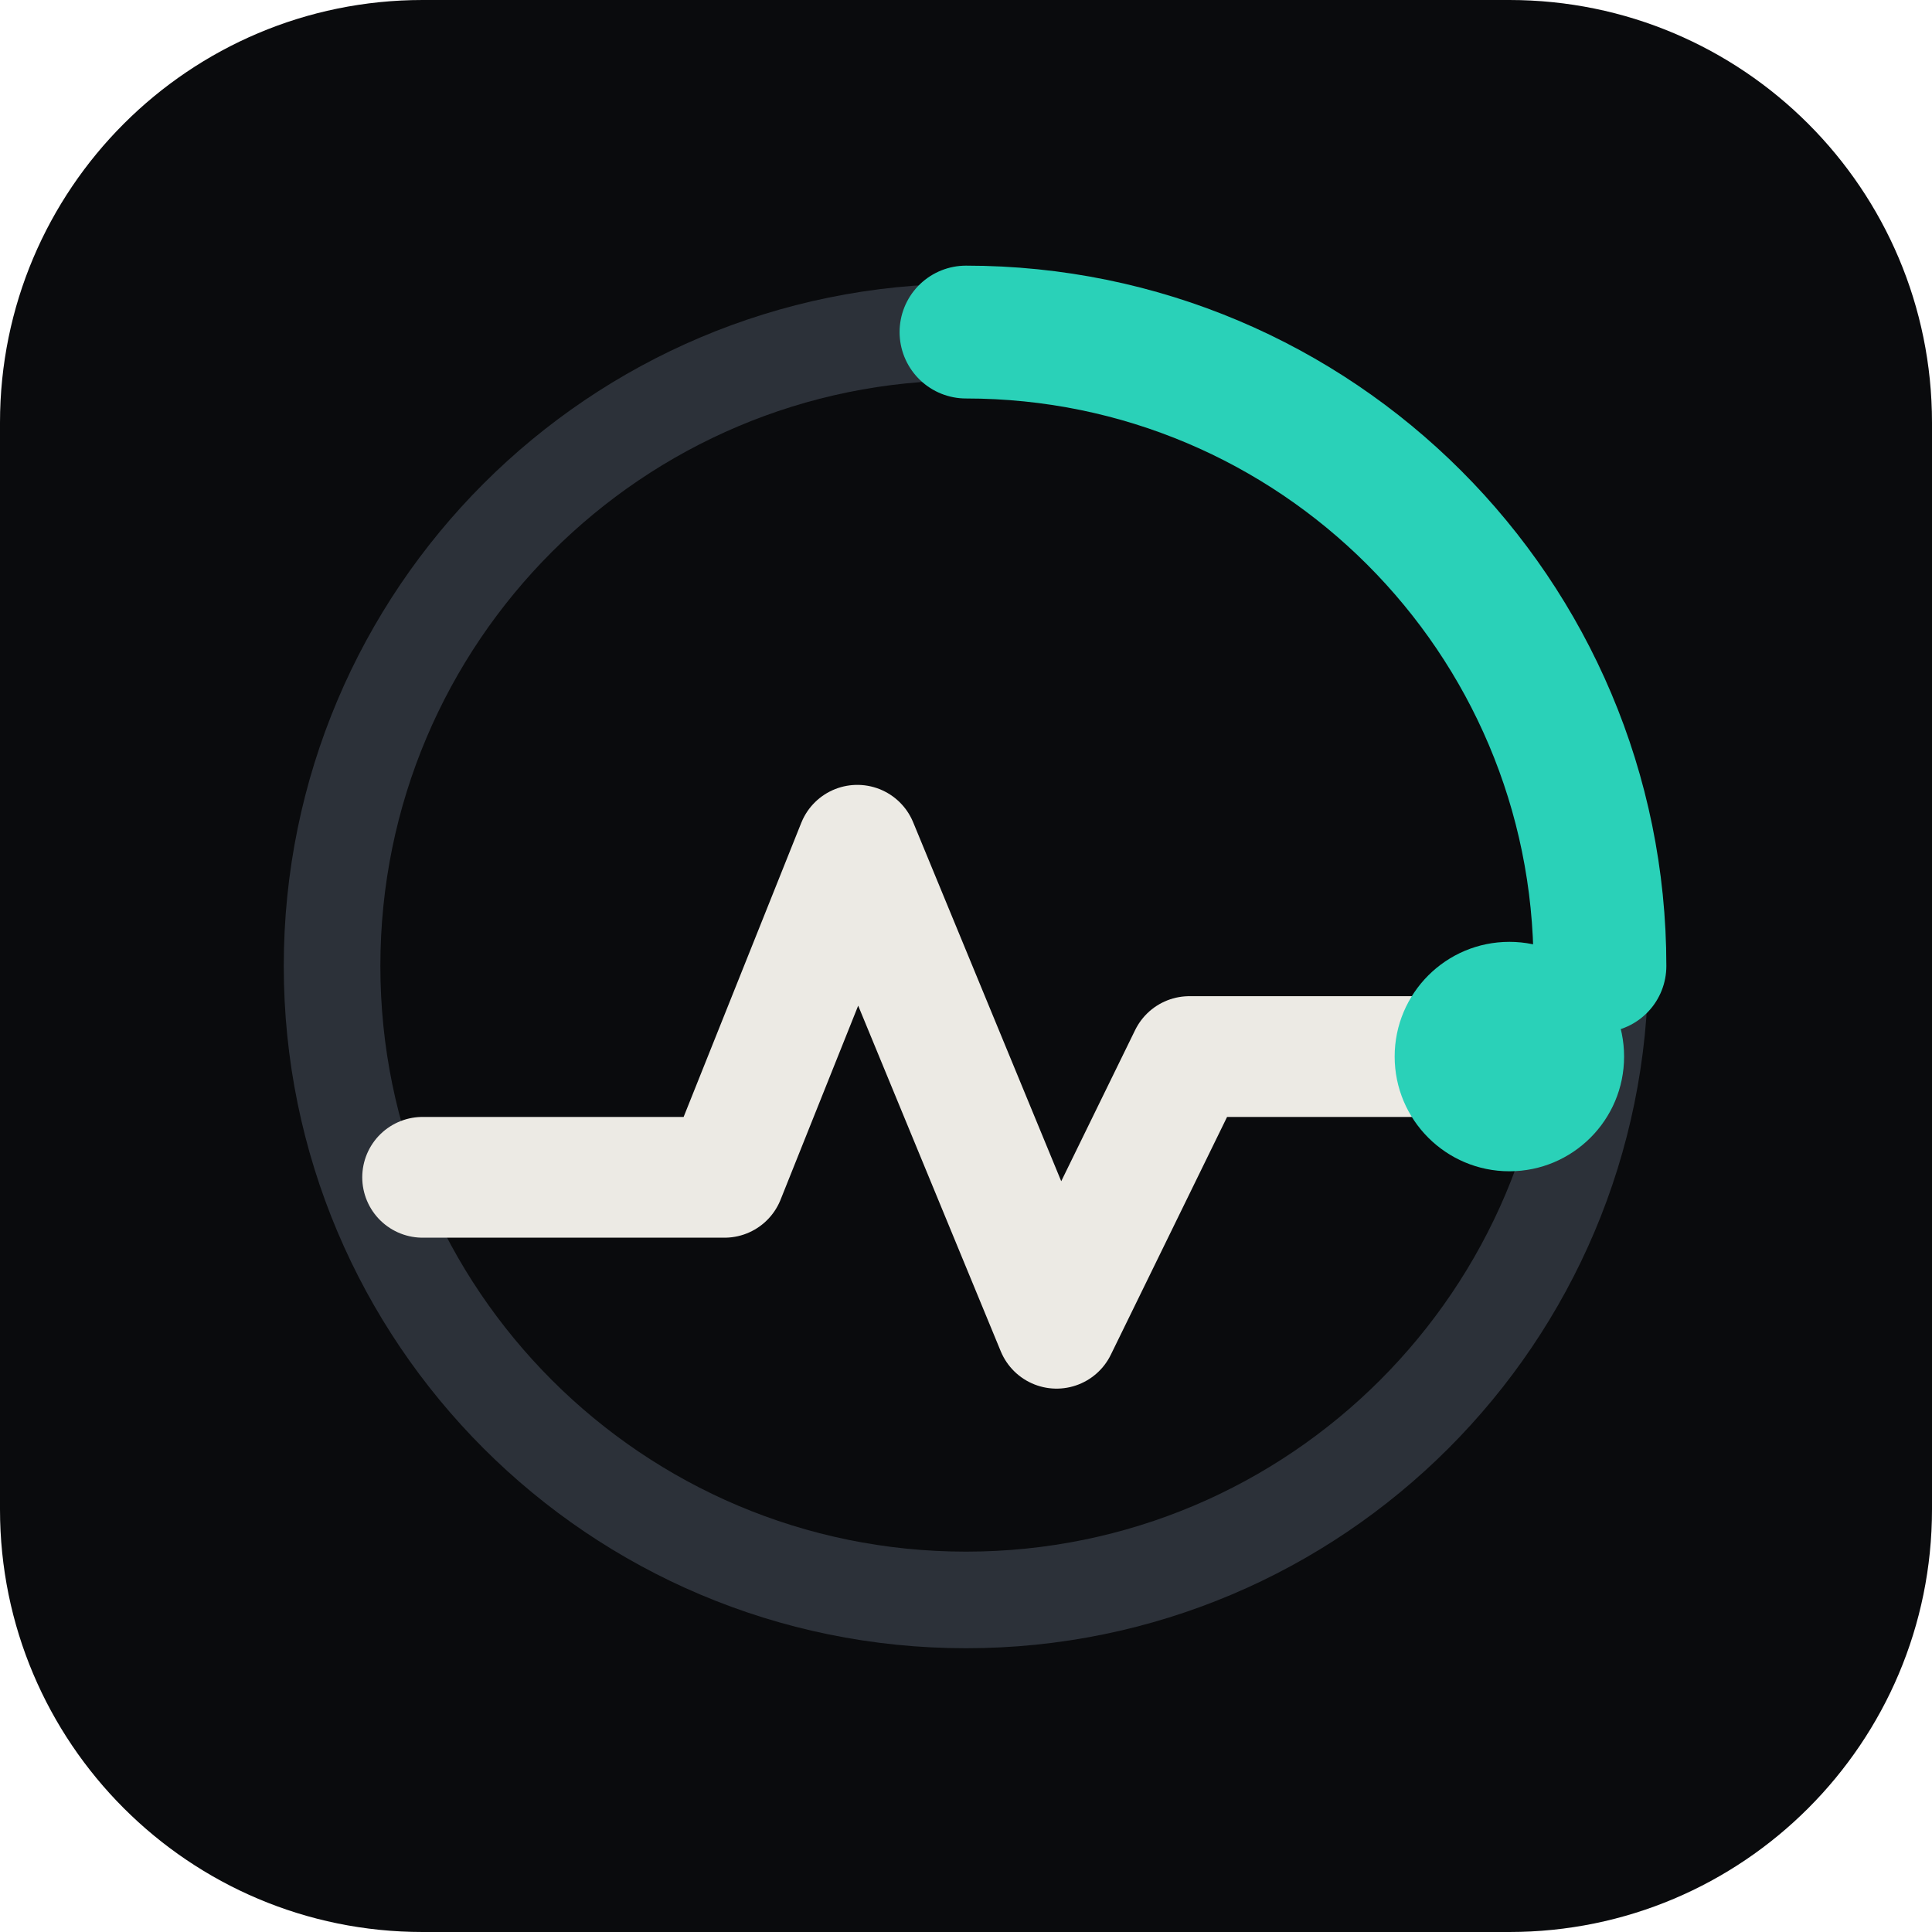
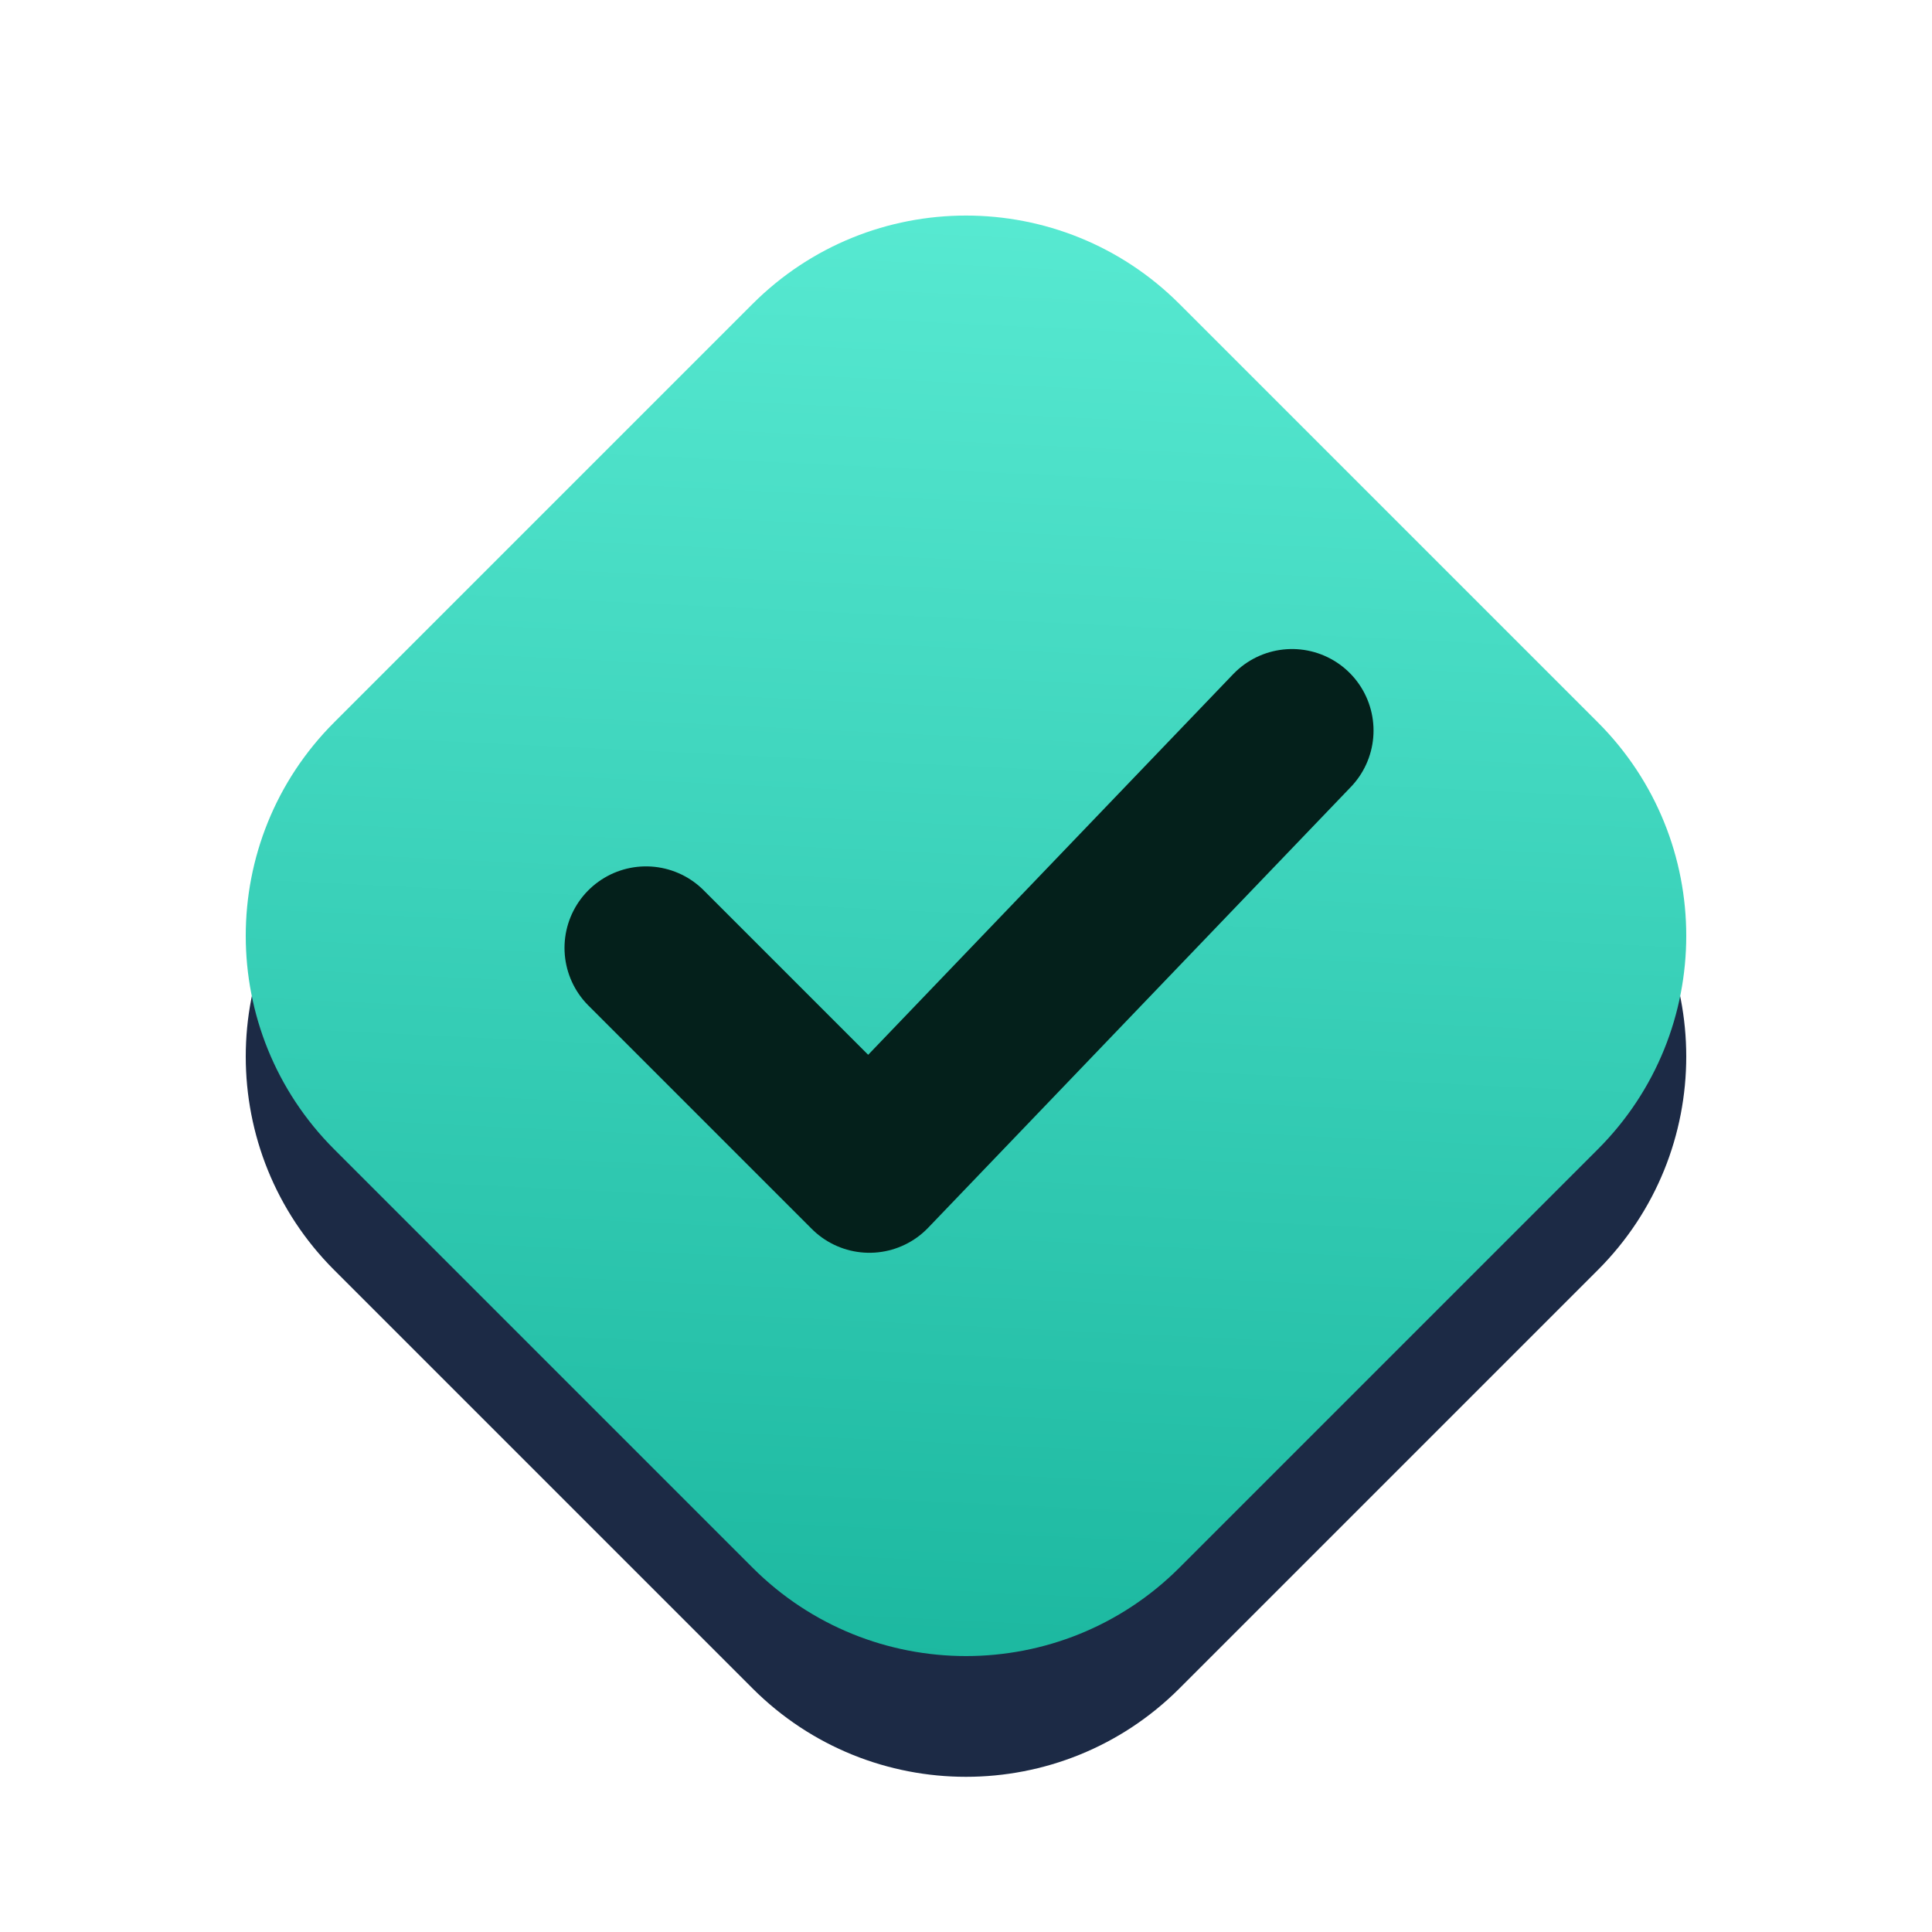
<svg xmlns="http://www.w3.org/2000/svg" viewBox="0 0 32 32">
-   <rect width="32" height="32" rx="7" fill="#0a0b0d" />
-   <circle cx="16" cy="16" r="10.5" fill="none" stroke="#2c3139" stroke-width="1.6" />
-   <path d="M16 5.5a10.5 10.5 0 0 1 10.5 10.5" fill="none" stroke="#2ad1b8" stroke-width="2.2" stroke-linecap="round" />
-   <path d="M7 19.5h5l2.2-5.5 3.3 8 2.2-4.5H25" fill="none" stroke="#eceae4" stroke-width="2" stroke-linecap="round" stroke-linejoin="round" />
-   <circle cx="25" cy="17.5" r="1.9" fill="#2ad1b8" />
+   <defs>
+     <linearGradient id="t" x1="6" y1="4" x2="26" y2="26" gradientUnits="userSpaceOnUse">
+       <stop offset="0" stop-color="#5ff0d8" />
+       <stop offset="1" stop-color="#16b39b" />
+     </linearGradient>
+   </defs>
+   <rect x="6.1" y="7.6" width="19.8" height="19.8" rx="5" transform="rotate(45 16 17.5)" fill="#1c2a45" />
+   <rect x="6.1" y="5.6" width="19.8" height="19.8" rx="5" transform="rotate(45 16 15.5)" fill="url(#t)" />
+   <path d="M10.7 15.7l3.7 3.7 7-7.3" fill="none" stroke="#04201b" stroke-width="2.7" stroke-linecap="round" stroke-linejoin="round" />
</svg>
